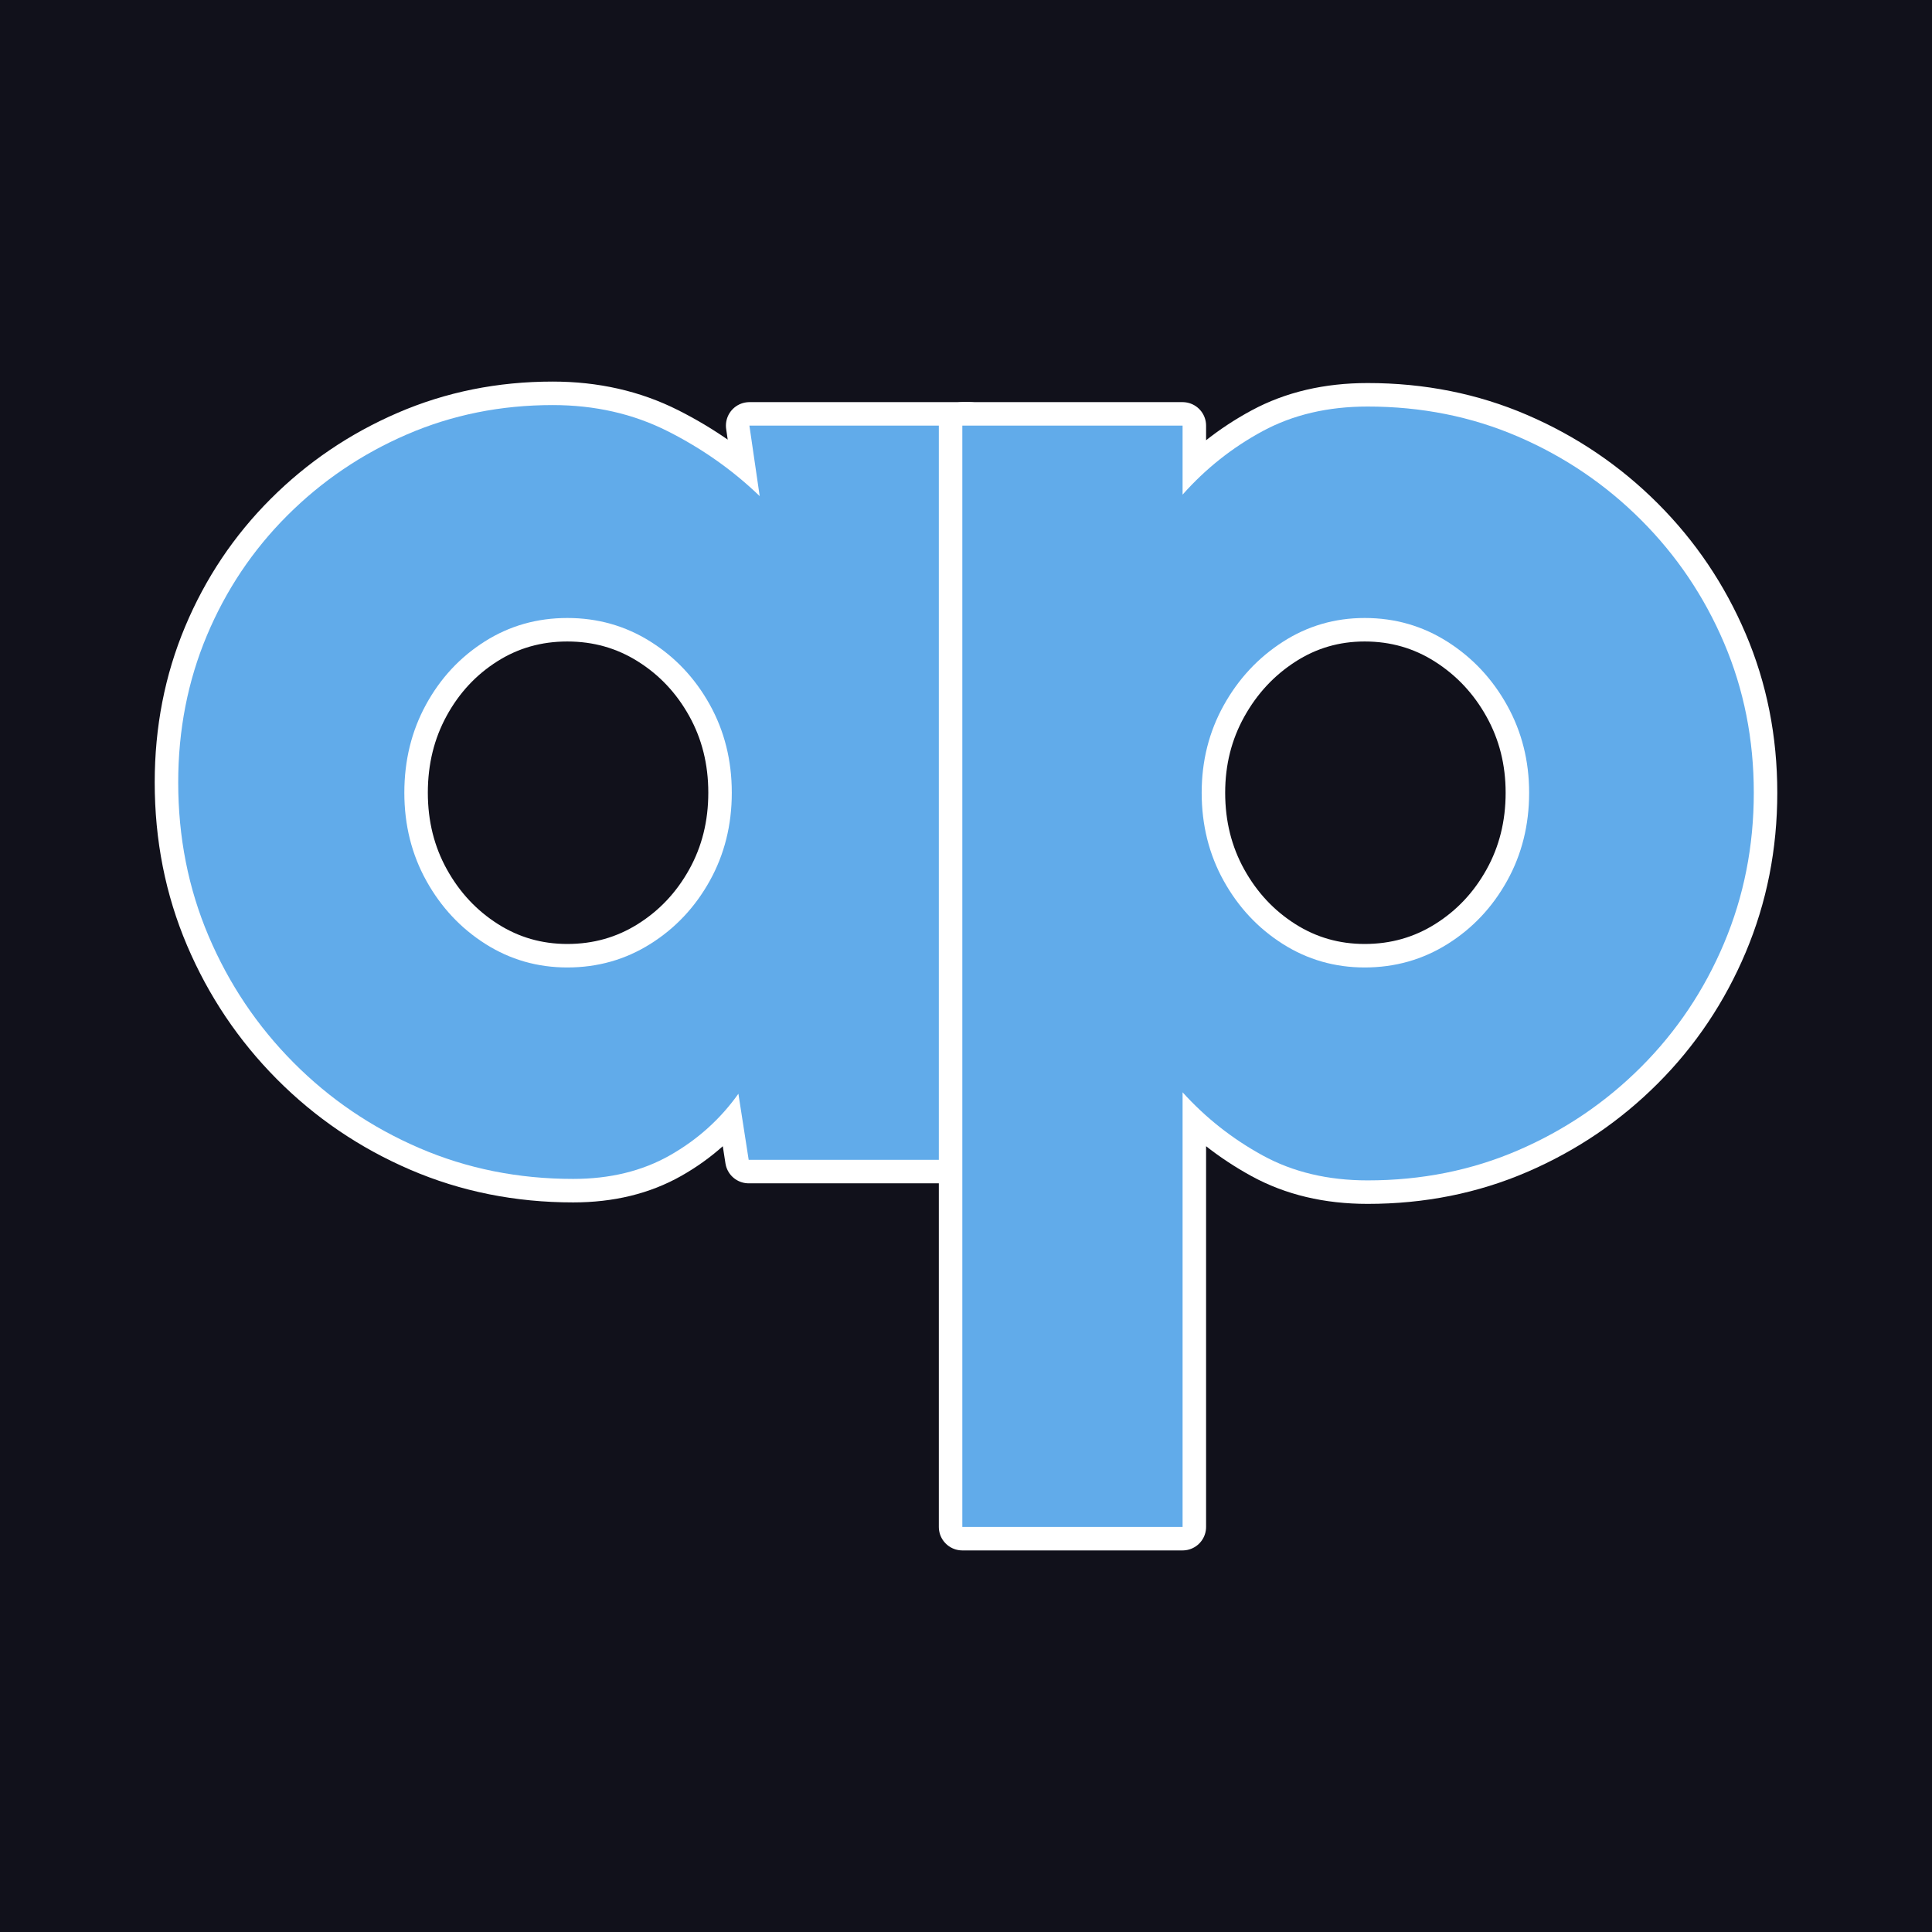
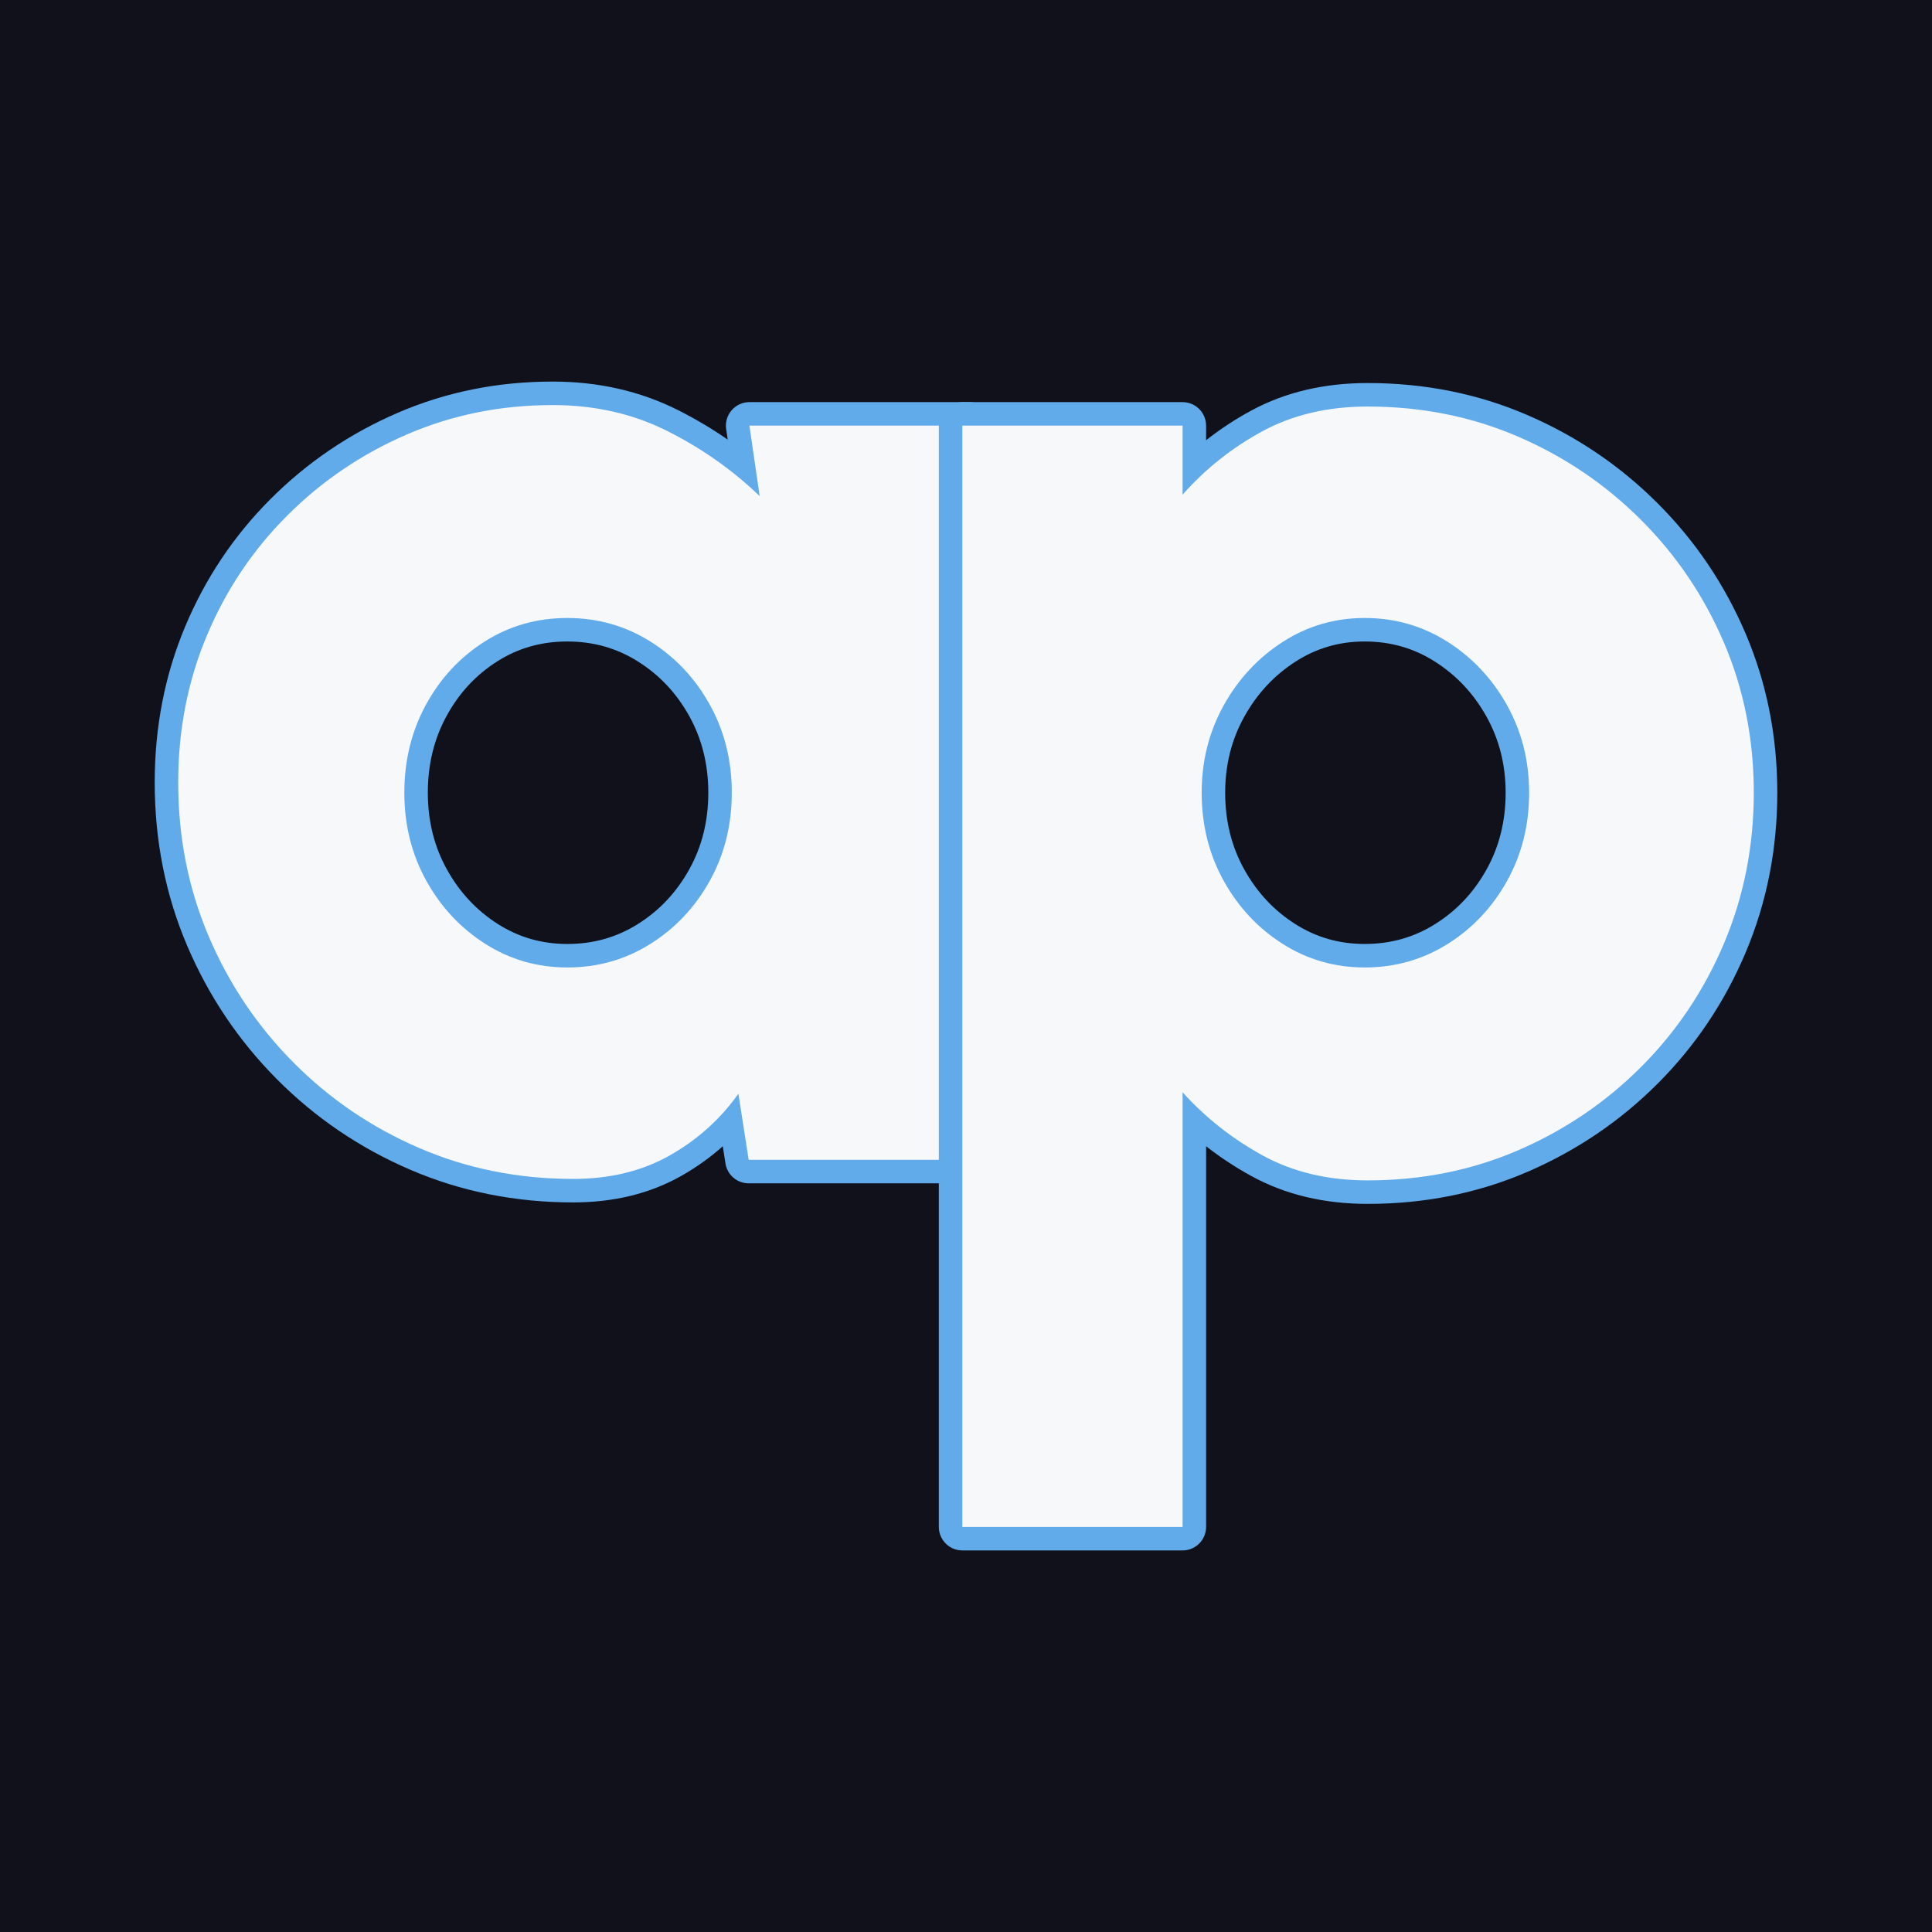
<svg xmlns="http://www.w3.org/2000/svg" width="512" height="512" viewBox="0 0 512 512">
  <rect width="512" height="512" fill="#11111b" />
  <g transform="translate(35.552,307.3665) scale(0.1945701,-0.1945701)">
-     <path d="M838 1000H1138V0H837L823 90Q786 38 729.5 6.0Q673 -26 598 -26Q486 -26 388.5 16.0Q291 58 217.0 132.5Q143 207 101.5 304.5Q60 402 60 514Q60 621 99.0 714.0Q138 807 208.5 877.5Q279 948 371.5 988.0Q464 1028 570 1028Q656 1028 726.5 992.5Q797 957 852 904ZM590 262Q652 262 703.0 294.0Q754 326 784.0 380.0Q814 434 814 500Q814 566 784.0 620.0Q754 674 703.0 706.0Q652 738 590 738Q528 738 477.5 706.0Q427 674 397.5 620.0Q368 566 368 500Q368 434 398.0 380.0Q428 326 478.5 294.0Q529 262 590 262Z" transform="translate(0.0,0)" fill="#61abea" stroke="#ffffff" stroke-width="64" stroke-linejoin="round" paint-order="stroke fill" />
-     <path d="M420 -500H120V1000H420V906Q467 959 529.0 992.5Q591 1026 672 1026Q782 1026 877.0 985.0Q972 944 1044.5 871.5Q1117 799 1157.5 704.0Q1198 609 1198 500Q1198 391 1157.5 295.0Q1117 199 1044.5 126.5Q972 54 877.0 13.0Q782 -28 672 -28Q591 -28 529.0 6.0Q467 40 420 92ZM668 738Q607 738 556.5 705.5Q506 673 476.0 619.0Q446 565 446 500Q446 434 476.0 380.0Q506 326 556.5 294.0Q607 262 668 262Q730 262 781.0 294.0Q832 326 862.0 380.0Q892 434 892 500Q892 565 862.0 619.0Q832 673 781.0 705.5Q730 738 668 738Z" transform="translate(1008.0,0)" fill="#61abea" stroke="#ffffff" stroke-width="64" stroke-linejoin="round" paint-order="stroke fill" />
+     <path d="M838 1000H1138V0H837L823 90Q786 38 729.5 6.0Q673 -26 598 -26Q486 -26 388.5 16.0Q291 58 217.0 132.5Q143 207 101.5 304.5Q60 402 60 514Q60 621 99.0 714.0Q138 807 208.5 877.5Q279 948 371.5 988.0Q464 1028 570 1028Q656 1028 726.5 992.5Q797 957 852 904ZM590 262Q652 262 703.0 294.0Q754 326 784.0 380.0Q814 434 814 500Q814 566 784.0 620.0Q754 674 703.0 706.0Q652 738 590 738Q528 738 477.5 706.0Q427 674 397.5 620.0Q368 566 368 500Q368 434 398.0 380.0Q428 326 478.5 294.0Q529 262 590 262Z" transform="translate(0.0,0)" fill="#f7f8fa" stroke="#61abea" stroke-width="64" stroke-linejoin="round" paint-order="stroke fill" />
+     <path d="M420 -500H120V1000H420V906Q467 959 529.0 992.5Q591 1026 672 1026Q782 1026 877.0 985.0Q972 944 1044.5 871.5Q1117 799 1157.5 704.0Q1198 609 1198 500Q1198 391 1157.5 295.0Q1117 199 1044.5 126.5Q972 54 877.0 13.0Q782 -28 672 -28Q591 -28 529.0 6.0Q467 40 420 92ZM668 738Q607 738 556.5 705.5Q506 673 476.0 619.0Q446 565 446 500Q446 434 476.0 380.0Q506 326 556.5 294.0Q607 262 668 262Q730 262 781.0 294.0Q832 326 862.0 380.0Q892 434 892 500Q892 565 862.0 619.0Q832 673 781.0 705.5Q730 738 668 738Z" transform="translate(1008.0,0)" fill="#f7f8fa" stroke="#61abea" stroke-width="64" stroke-linejoin="round" paint-order="stroke fill" />
  </g>
</svg>
